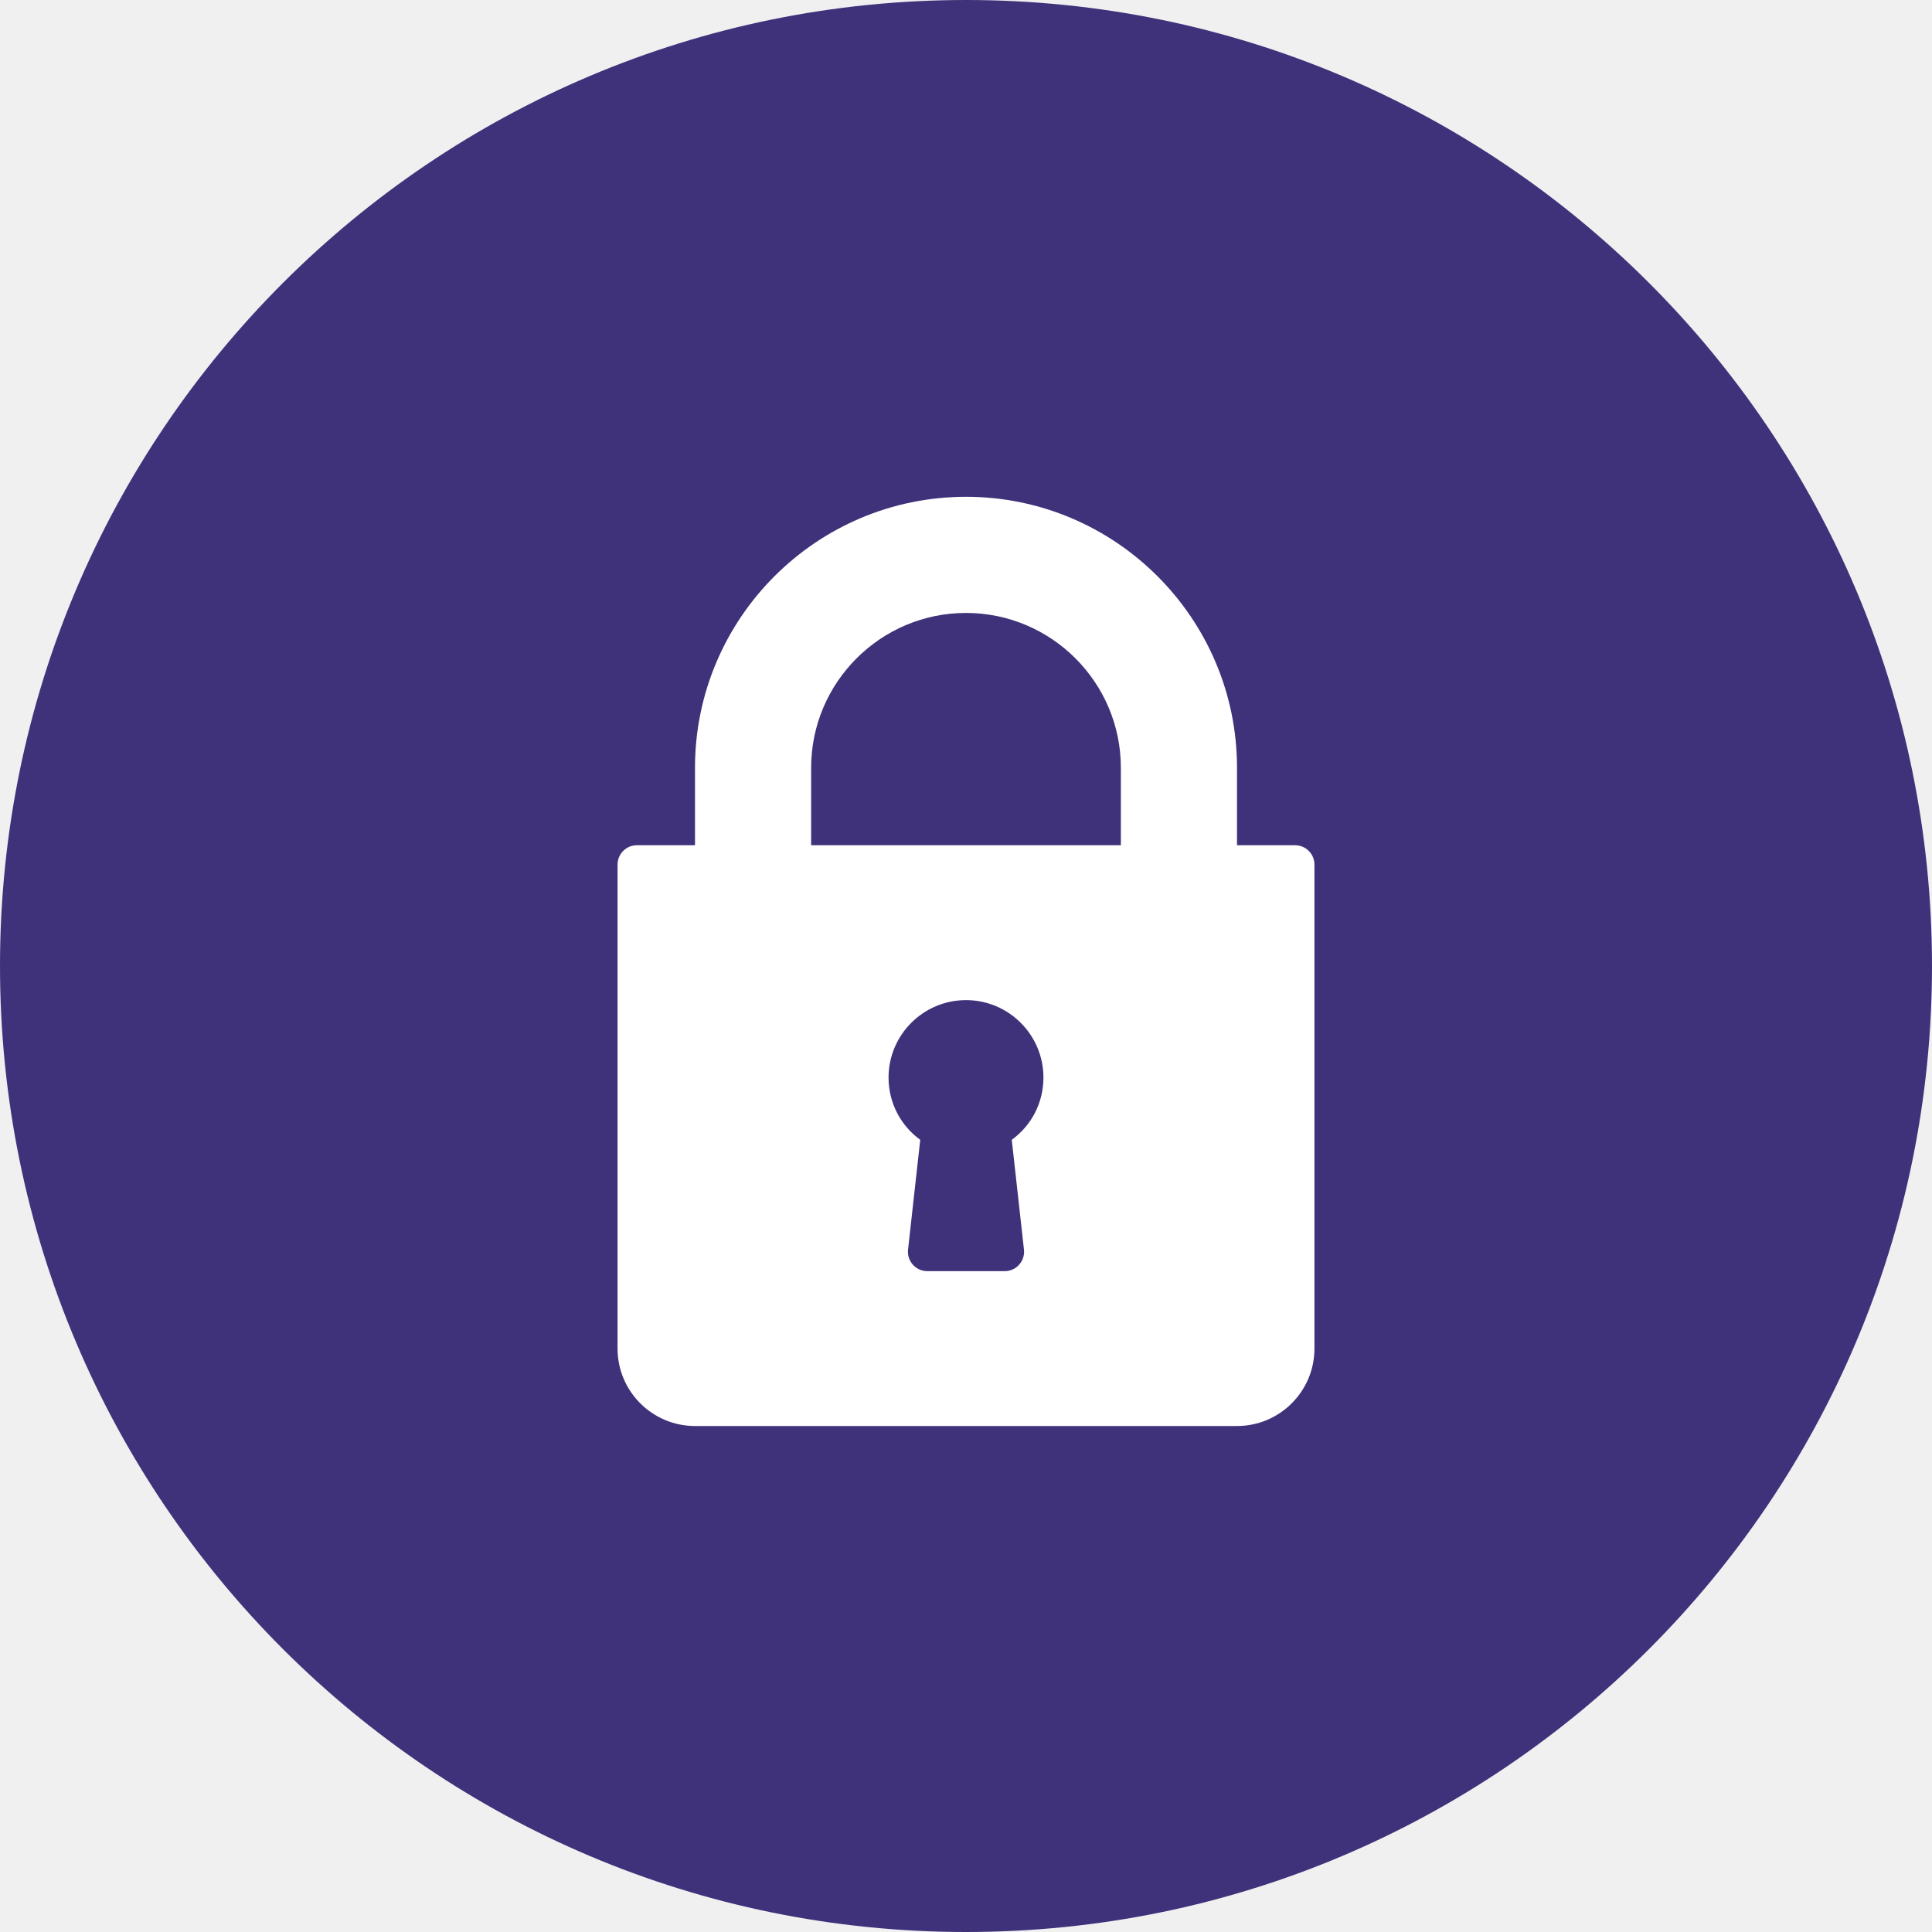
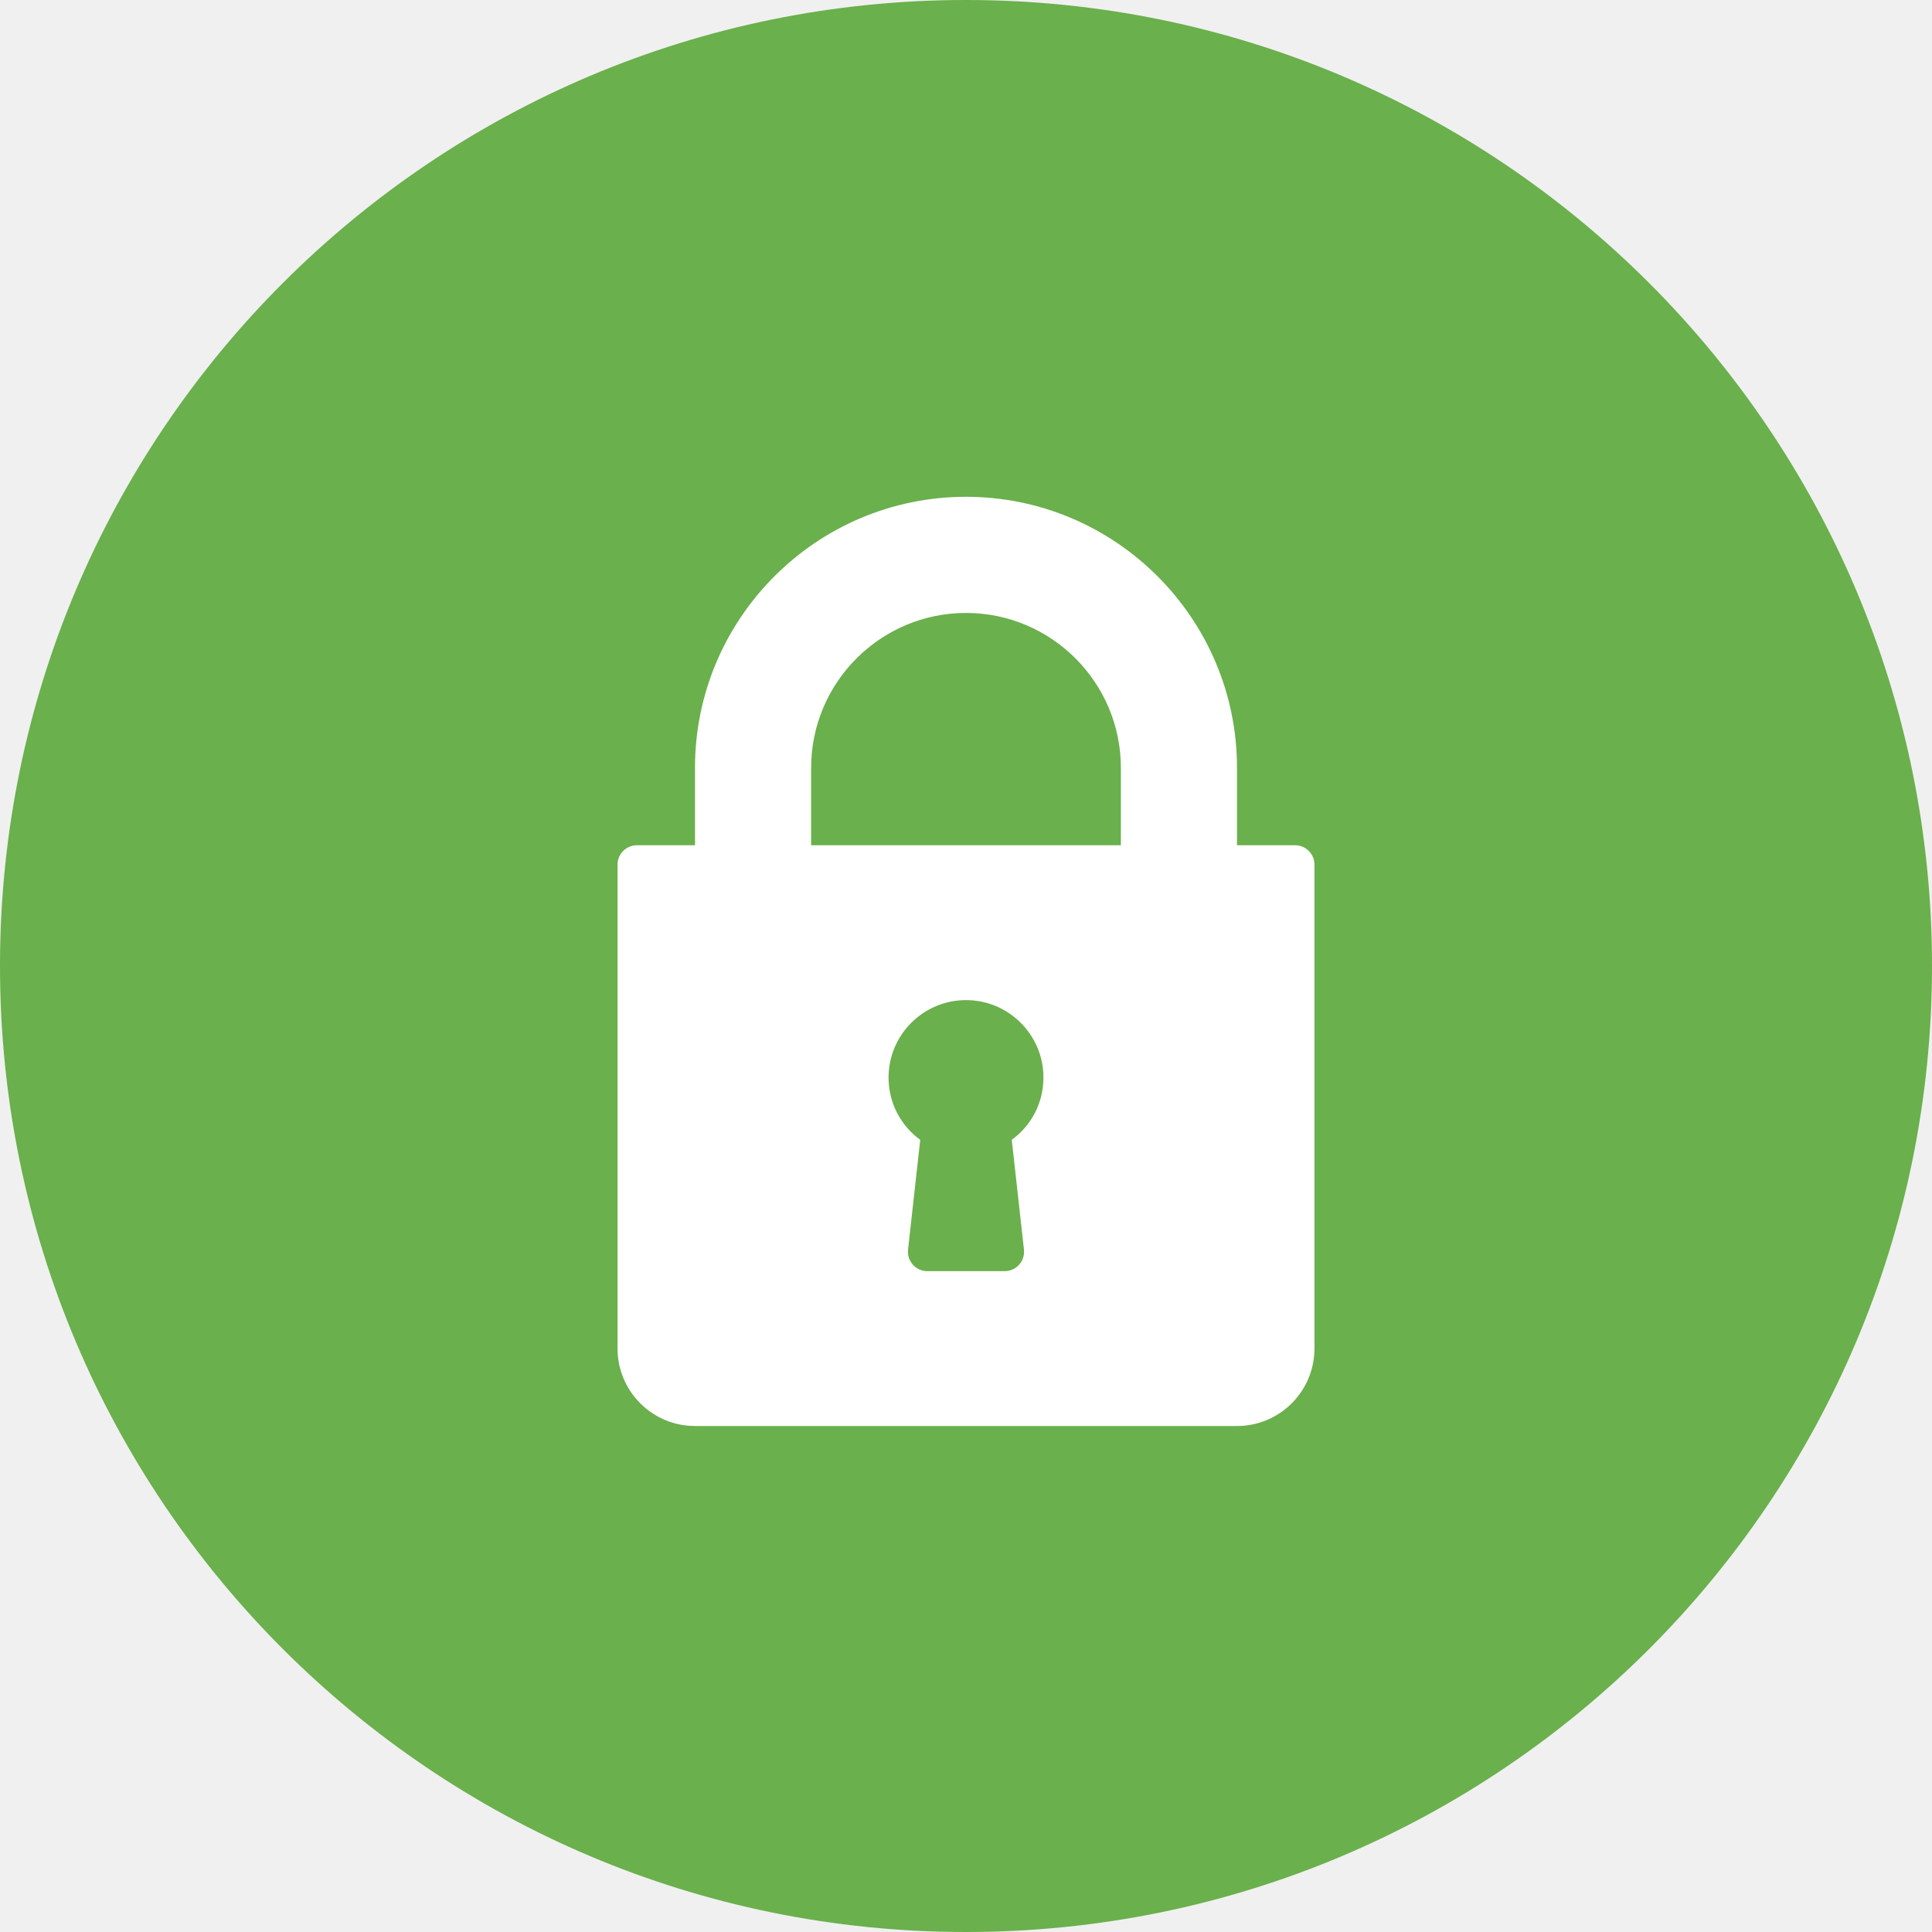
<svg xmlns="http://www.w3.org/2000/svg" width="70" height="70" viewBox="0 0 70 70" fill="none">
-   <rect width="70" height="70" rx="35" fill="#3F327A" />
+   <rect width="70" height="70" rx="35" fill="#6AB04C" />
  <path d="M46.924 30.625H44.819V27.819C44.819 22.405 40.414 18 35 18C29.585 18 25.181 22.405 25.181 27.819V30.625H23.076C22.689 30.625 22.375 30.939 22.375 31.326V48.861C22.375 50.408 23.633 51.667 25.181 51.667H44.819C46.367 51.667 47.625 50.408 47.625 48.861V31.326C47.625 30.939 47.311 30.625 46.924 30.625ZM37.1 45.277C37.122 45.475 37.058 45.673 36.925 45.822C36.793 45.971 36.602 46.056 36.403 46.056H33.597C33.398 46.056 33.208 45.971 33.075 45.822C32.942 45.673 32.878 45.475 32.9 45.277L33.342 41.298C32.624 40.775 32.194 39.949 32.194 39.042C32.194 37.494 33.453 36.236 35 36.236C36.547 36.236 37.806 37.494 37.806 39.042C37.806 39.949 37.376 40.775 36.658 41.298L37.1 45.277ZM40.611 30.625H29.389V27.819C29.389 24.726 31.906 22.208 35 22.208C38.094 22.208 40.611 24.726 40.611 27.819V30.625Z" fill="white" />
</svg>
